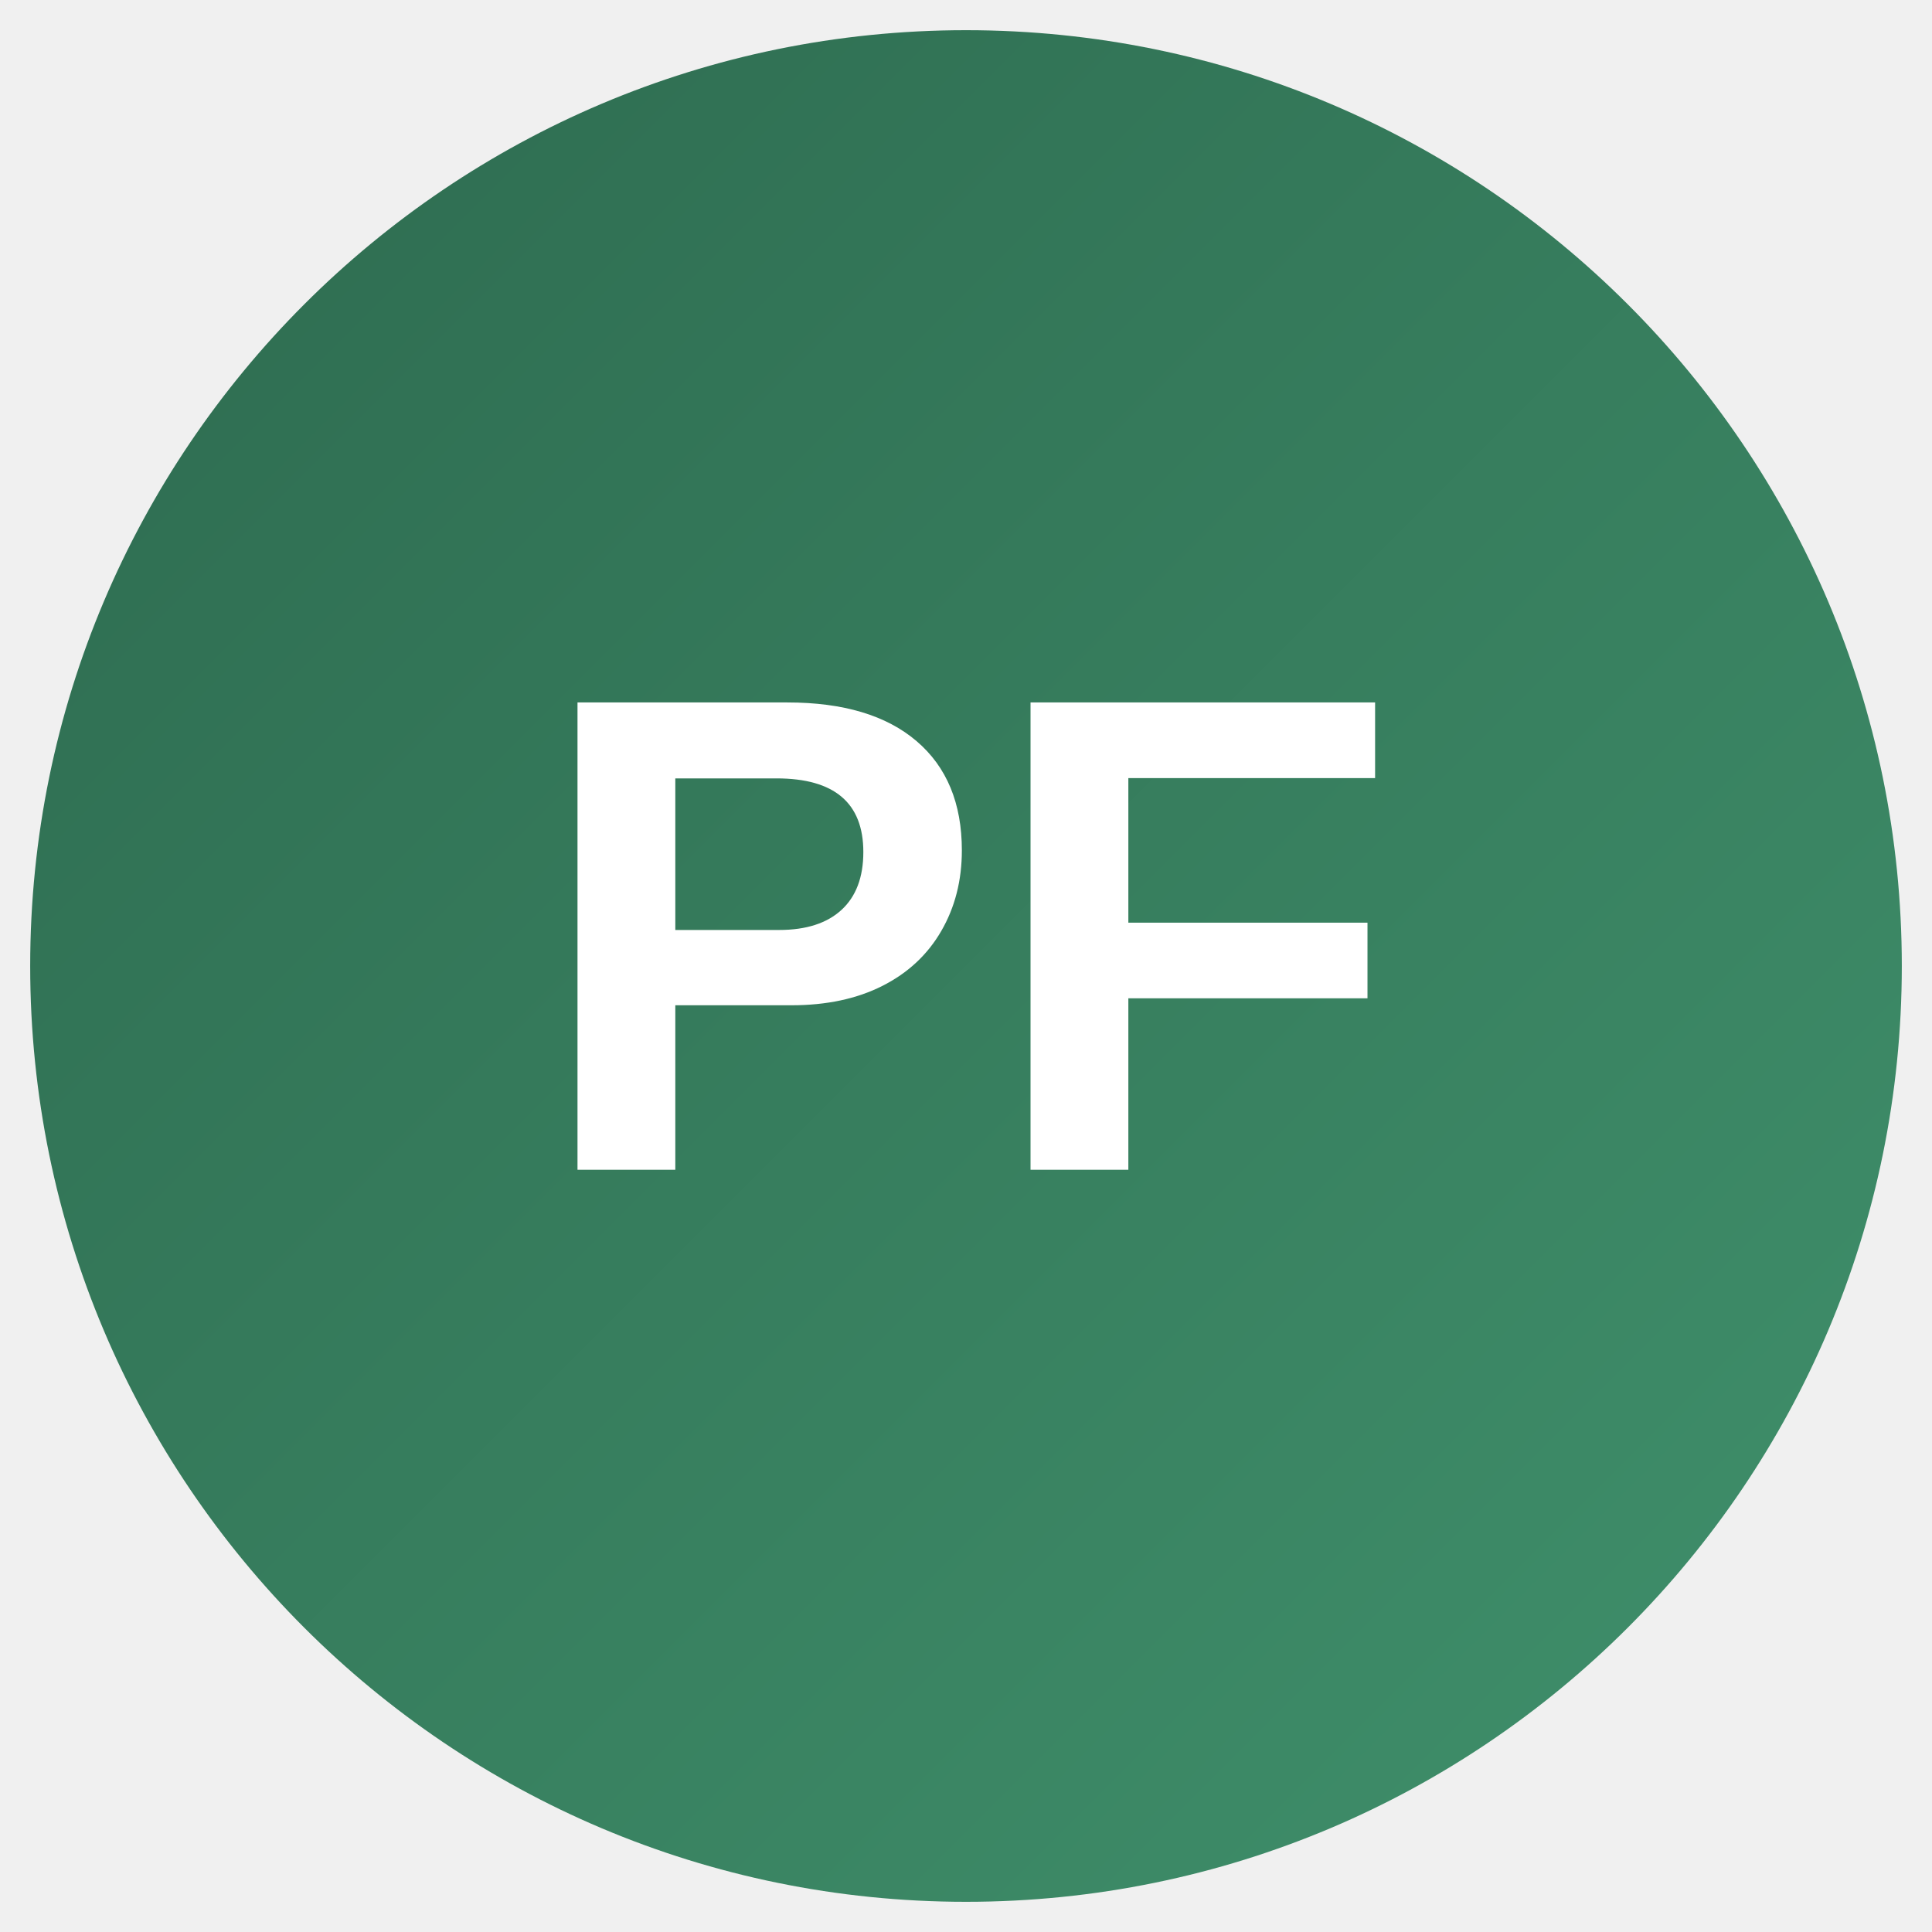
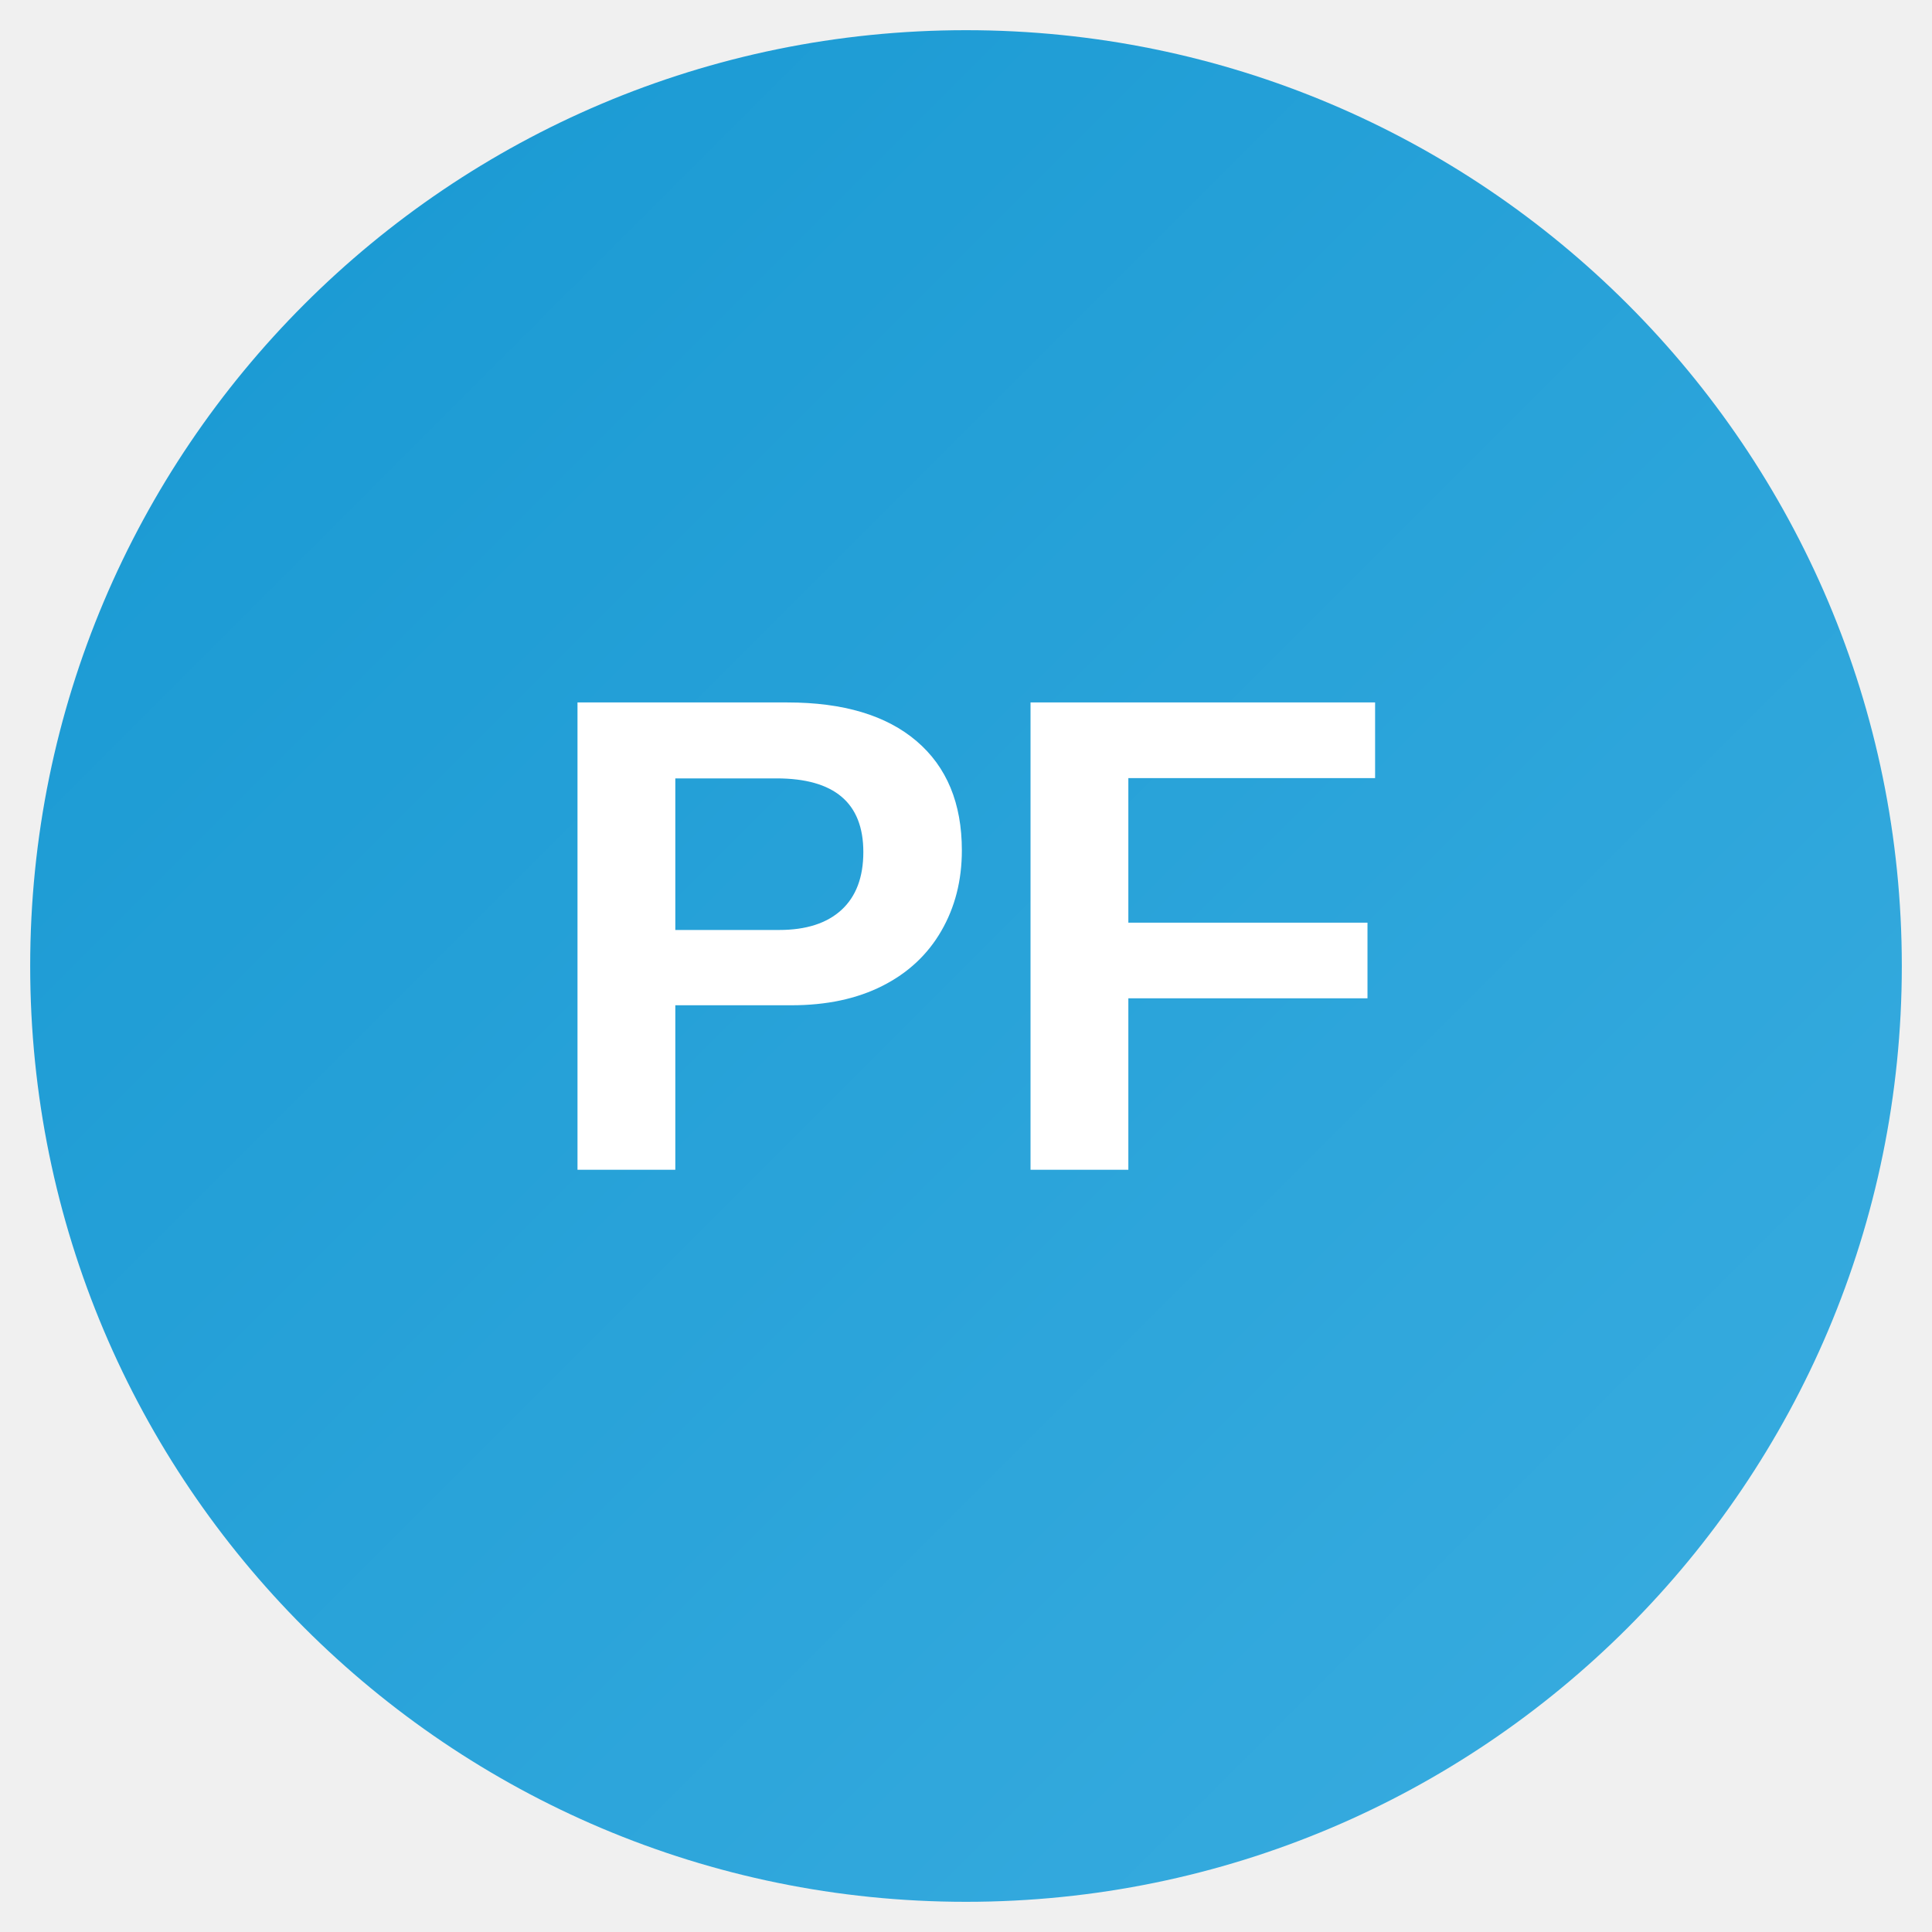
<svg xmlns="http://www.w3.org/2000/svg" viewBox="0 0 512 512" width="512" height="512">
  <defs>
    <linearGradient id="bg512" x1="0%" y1="0%" x2="100%" y2="100%">
-       <stop offset="0%" style="stop-color:#2D6A4F" />
-       <stop offset="100%" style="stop-color:#40916C" />
+       <stop offset="0%" style="stop-color:#1798D2" />
+       <stop offset="100%" style="stop-color:#3AADE0" />
    </linearGradient>
  </defs>
  <circle cx="256" cy="256" r="248" fill="url(#bg512)" />
  <text x="256" y="310" text-anchor="middle" font-family="Arial, sans-serif" font-weight="bold" font-size="180" fill="white">PF</text>
</svg>
